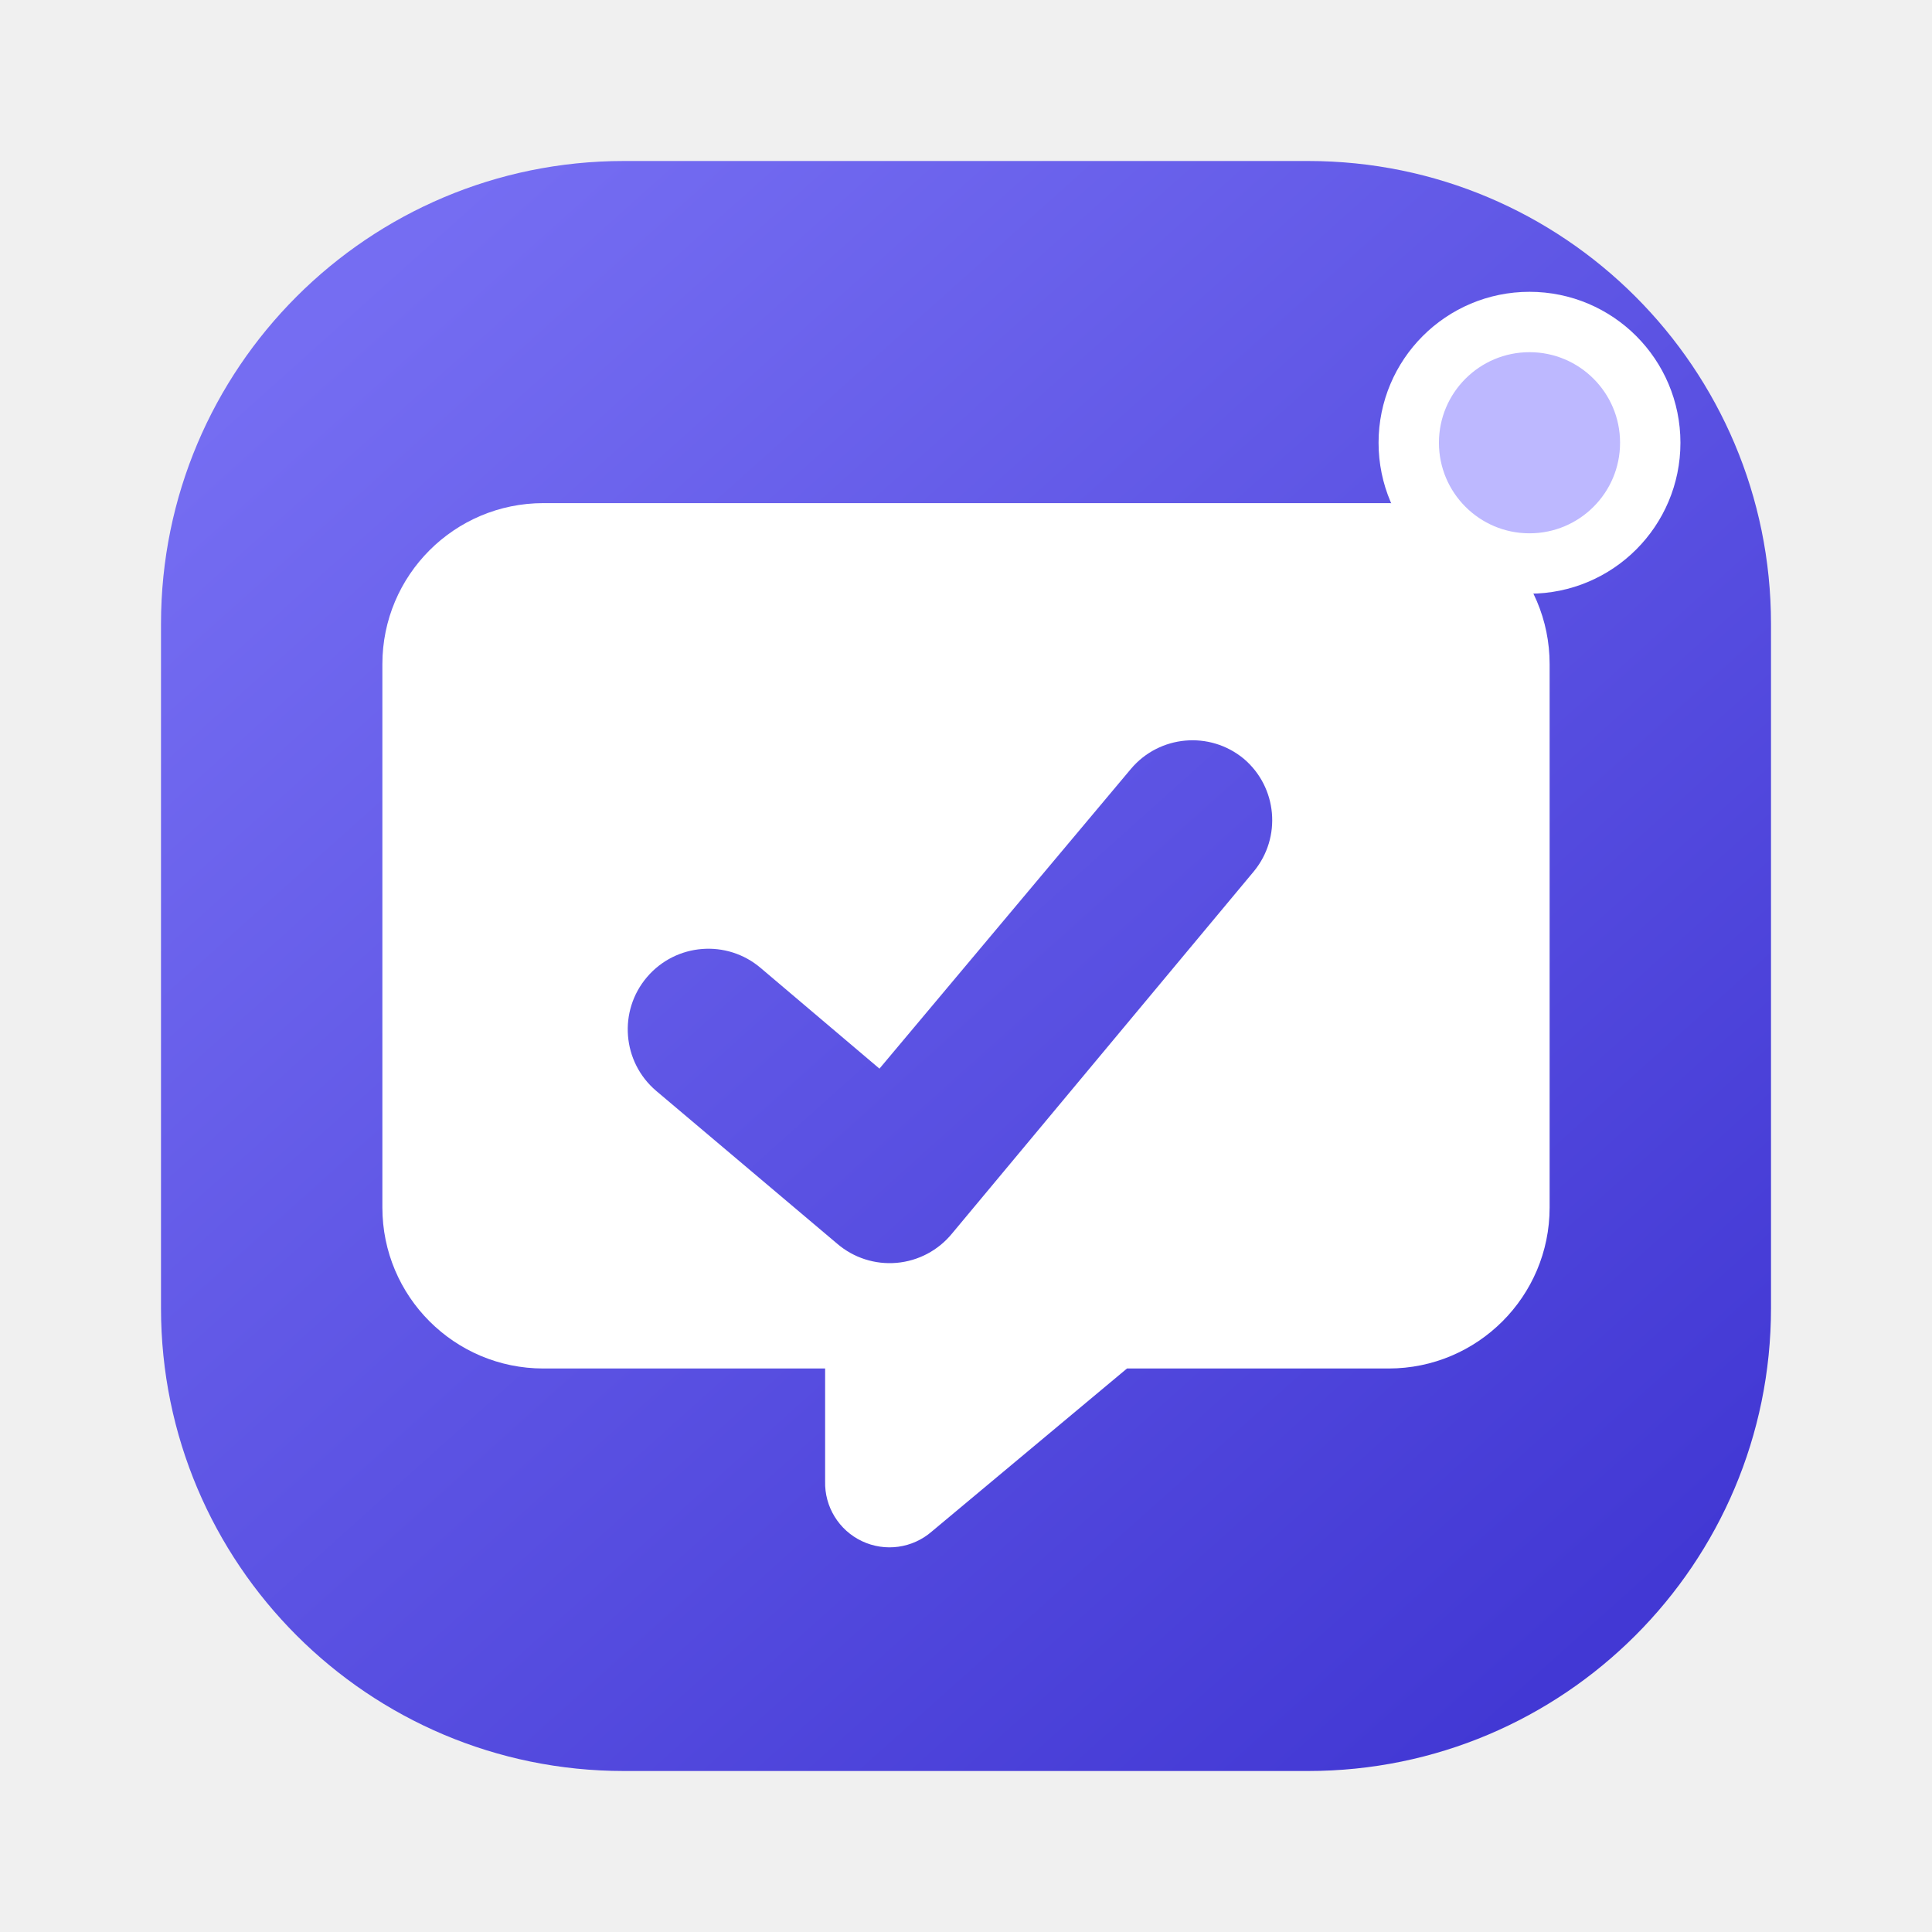
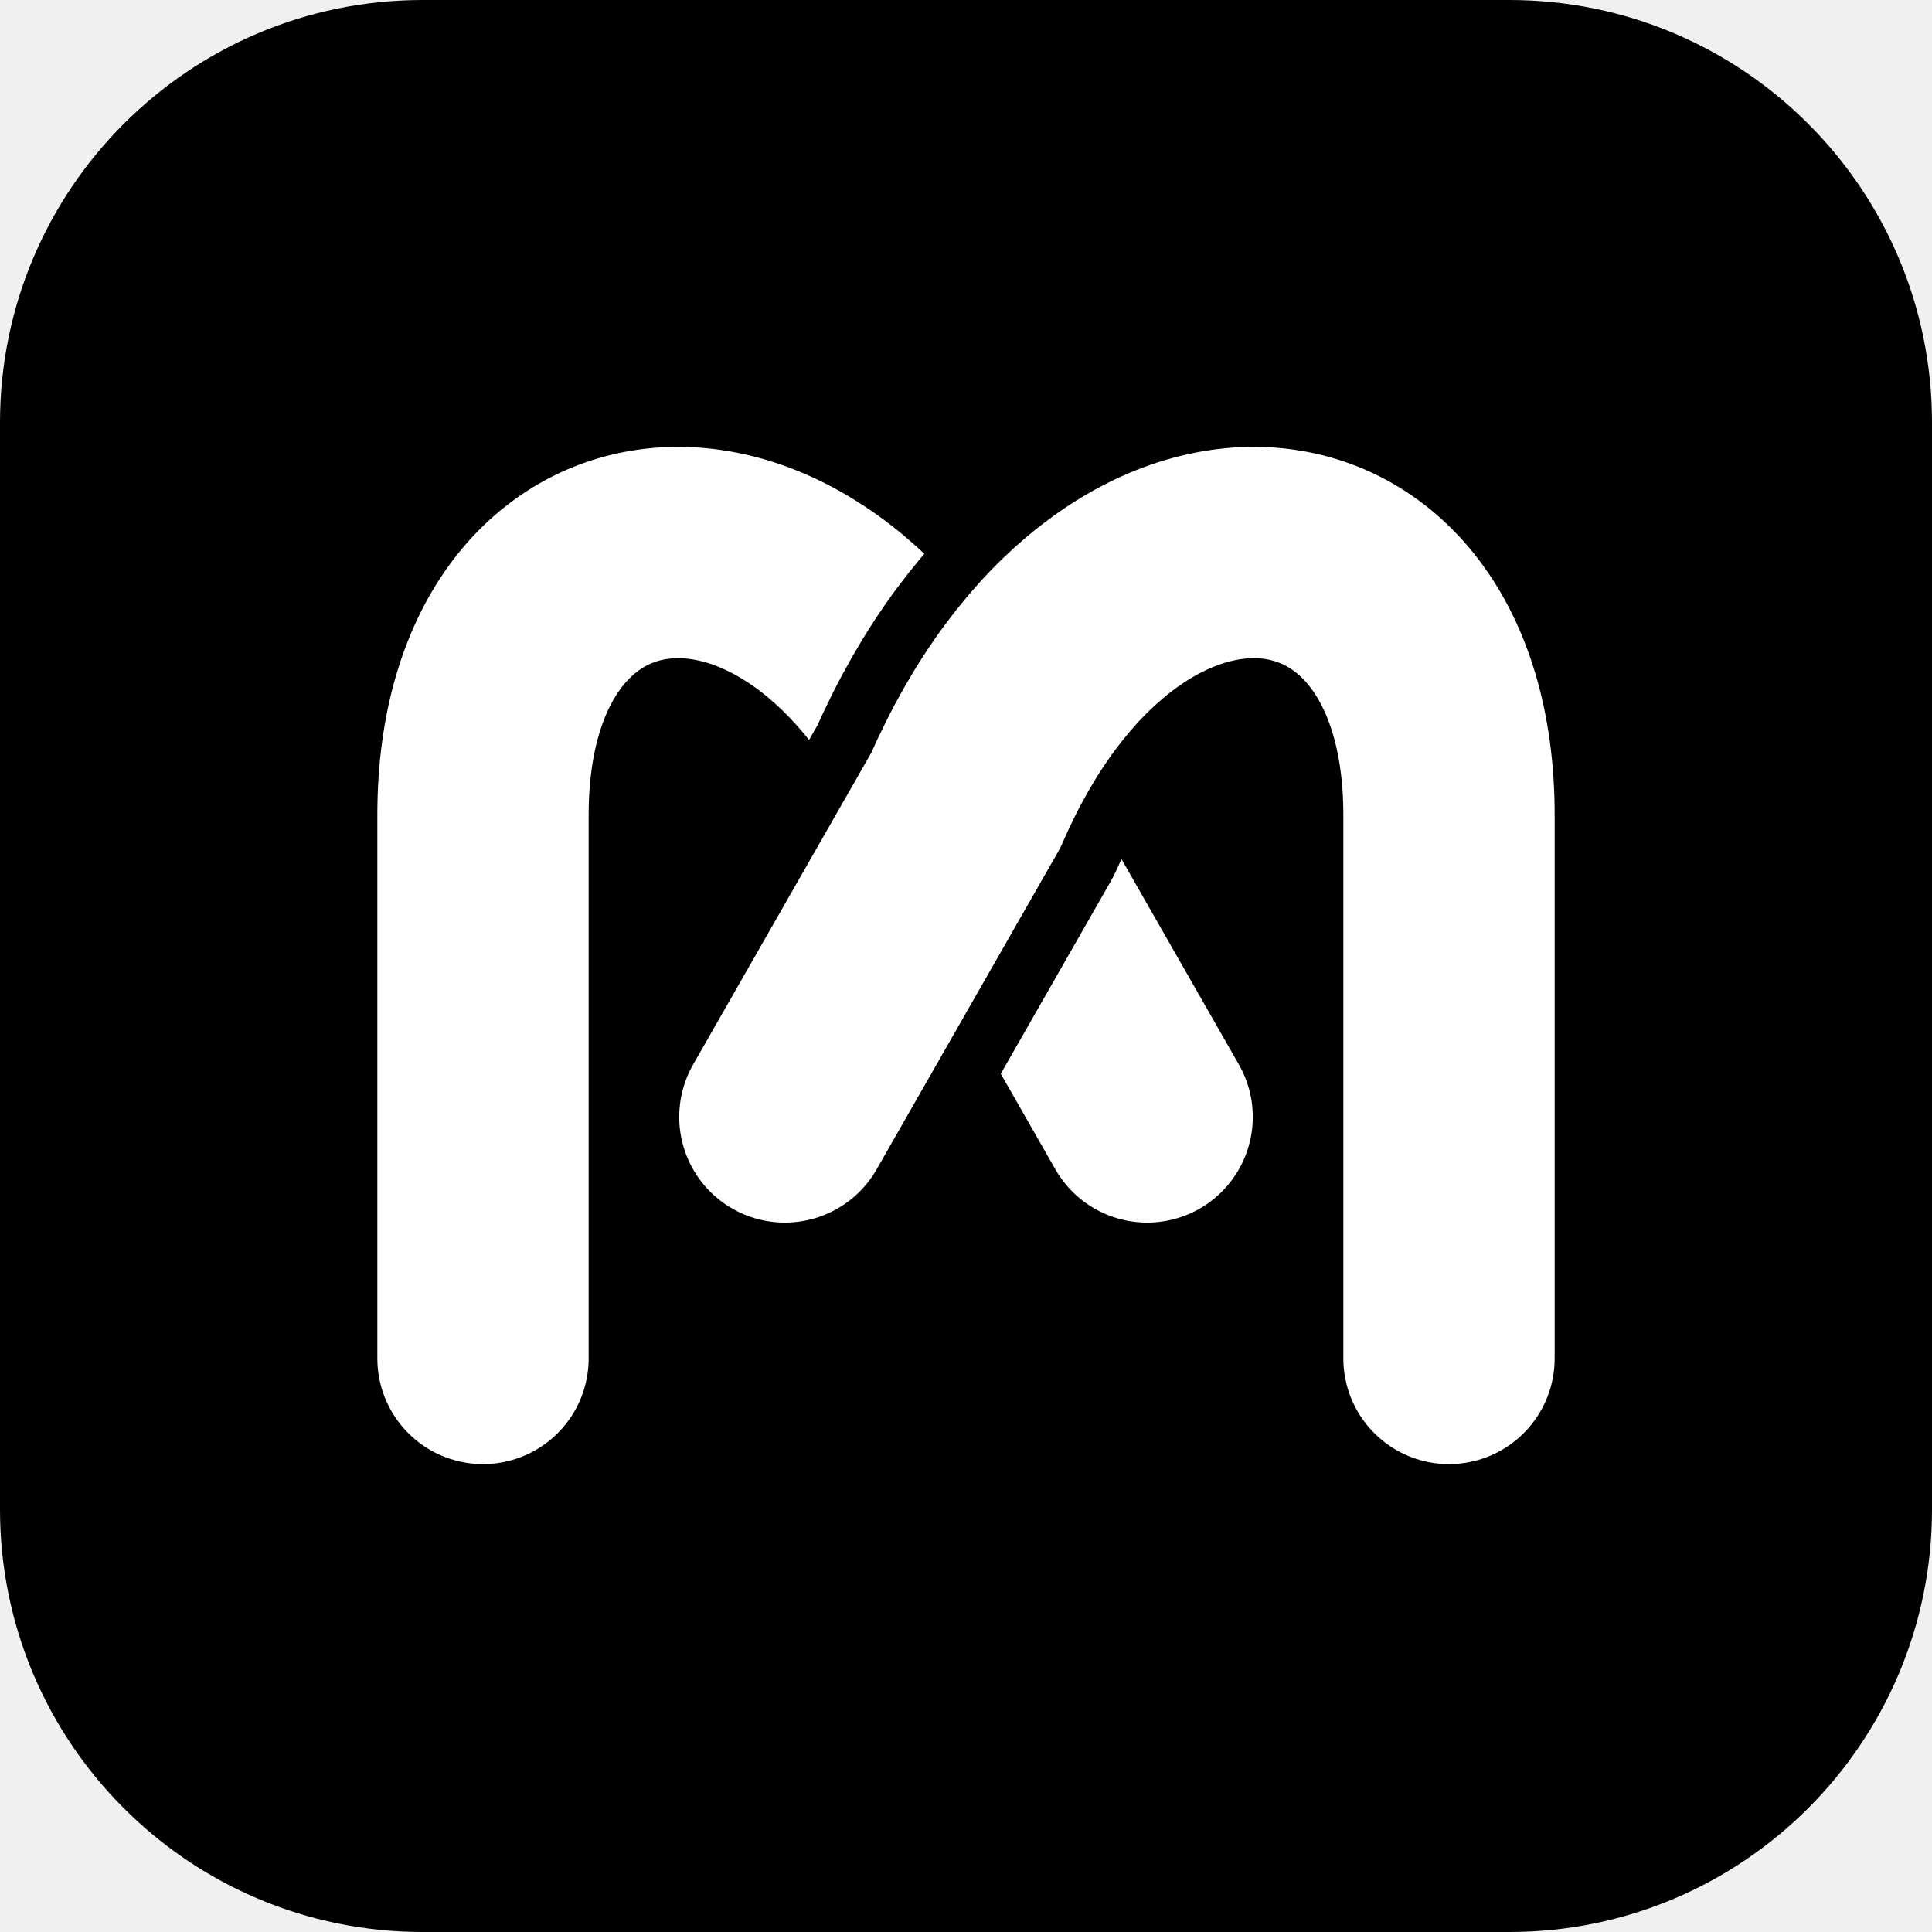
- <svg xmlns="http://www.w3.org/2000/svg" viewBox="0 0 96 96" role="img" aria-labelledby="title desc">
-   <defs>
-     <linearGradient id="markfix-gradient" x1="18" y1="14" x2="79" y2="82" gradientUnits="userSpaceOnUse">
-       <stop stop-color="#756df2" />
-       <stop offset="1" stop-color="#4238d4" />
-     </linearGradient>
-   </defs>
-   <rect x="8" y="8" width="80" height="80" rx="23" fill="url(#markfix-gradient)" />
-   <path fill="#fff" fill-rule="evenodd" d="M27 25h42a8 8 0 0 1 8 8v27a8 8 0 0 1-8 8H56l-9.7 8.1A3.2 3.2 0 0 1 41 73.6V68H27a8 8 0 0 1-8-8V33a8 8 0 0 1 8-8Zm34.8 12.7a4 4 0 0 0-5.6.5L43.7 53.1l-5.9-5a4 4 0 1 0-5.2 6.1l9 7.6a4 4 0 0 0 5.7-.5l15-18a4 4 0 0 0-.5-5.6Z" />
-   <circle cx="76" cy="22" r="6" fill="#bdb8ff" stroke="#fff" stroke-width="3" />
+ <svg xmlns="http://www.w3.org/2000/svg" width="96" height="96" viewBox="0 0 128 128" role="img" aria-label="MarkFix Ribbon M app black">
+   <rect width="128" height="128" rx="28" fill="#000000" />
+   <g transform="translate(14 14)">
+     <g fill="none" stroke="#FFFFFF" stroke-width="14" stroke-linecap="round" stroke-linejoin="round">
+       <path d="M18 76V40C18 18 40 16 50 39L62 60" />
+       <path d="M82 76V40C82 18 60 16 50 39L38 60" stroke="#000000" stroke-width="22" />
+       <path d="M82 76V40C82 18 60 16 50 39L38 60" />
+     </g>
+   </g>
</svg>
